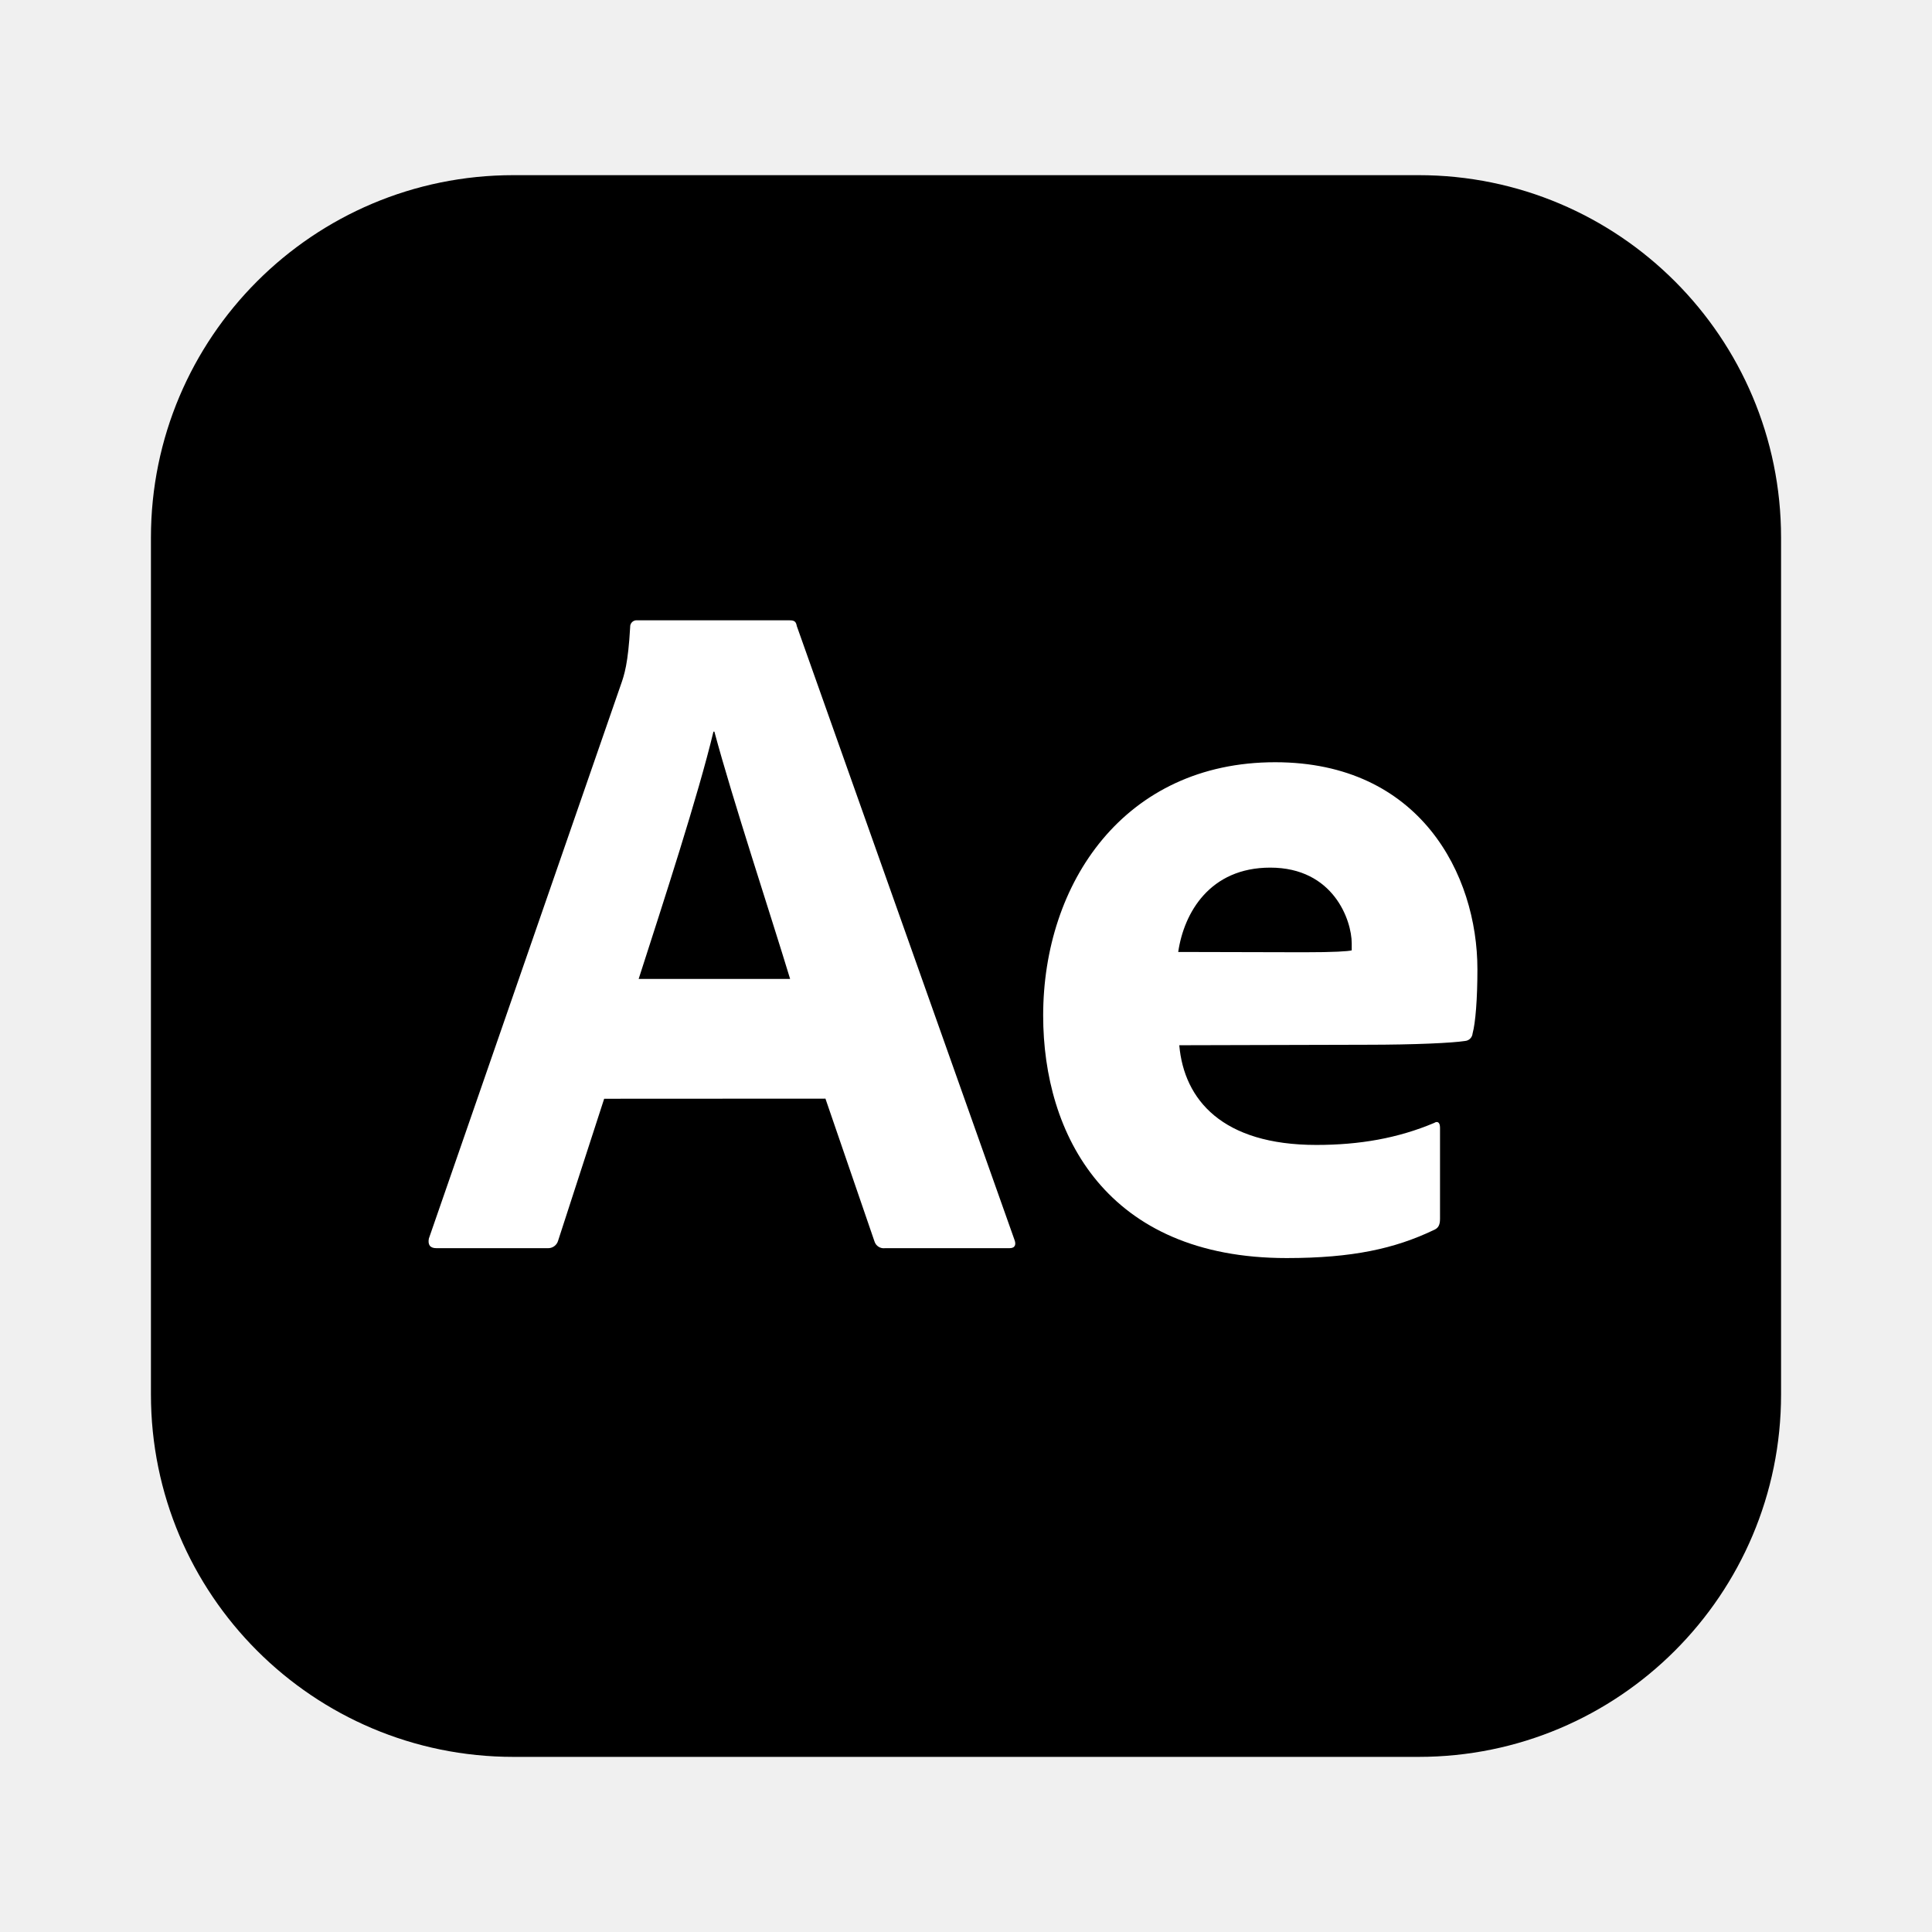
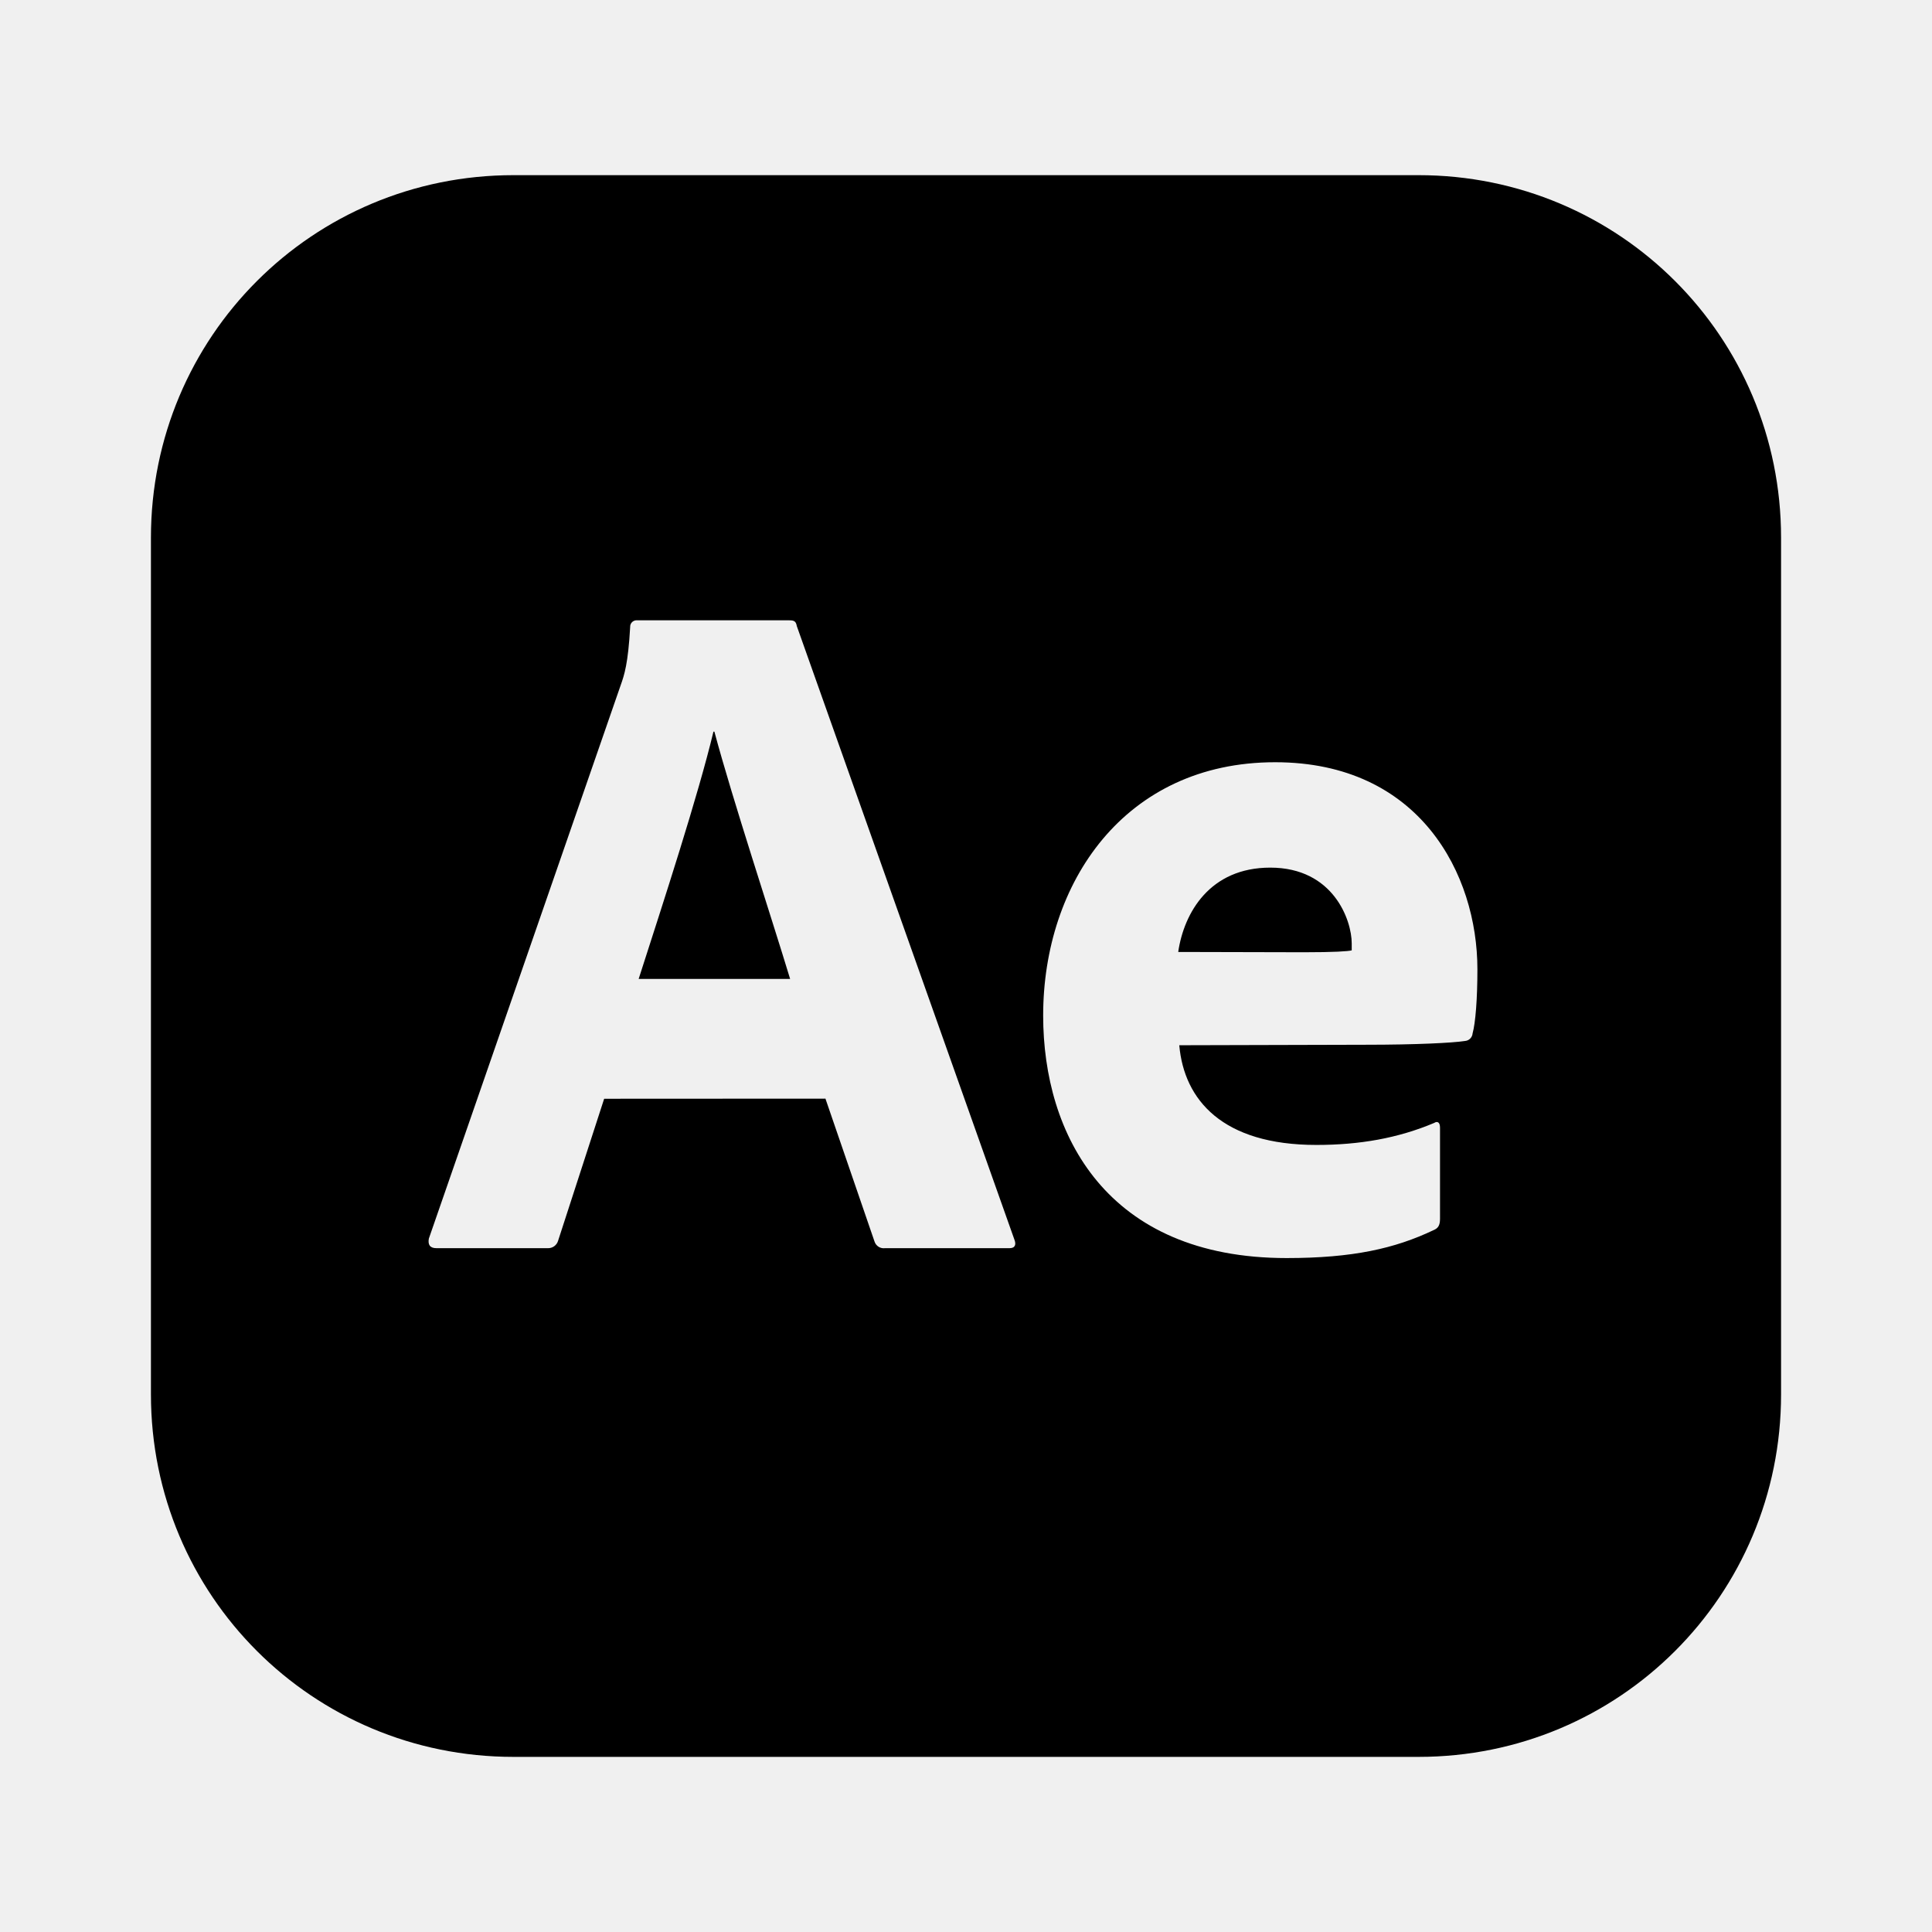
<svg xmlns="http://www.w3.org/2000/svg" data-name="Layer 1" id="Layer_1" viewBox="0 0 512 512" version="1.1">
  <defs id="defs1953">
    <style id="style1951">.cls-1{fill:#1f0040;}.cls-2{fill:#f7eefe;}</style>
  </defs>
-   <rect class="cls-1" height="419.17" rx="96.06" width="432" x="40" y="46.42" id="rect1955" style="fill:#000000" />
-   <rect class="cls-1" height="379.17" rx="76.06" width="392" x="60" y="66.42" id="rect1957" style="fill:#000000" />
-   <path class="cls-2" d="M160.11,291.18l-12.2,37.6a2.74,2.74,0,0,1-2.79,2H115.65c-1.78,0-2.28-1-2-2.54l50.81-146.58c1-2.79,2-5.84,2.54-15.49a1.7,1.7,0,0,1,1.52-1.78h40.64c1.28,0,1.78.25,2,1.52l57.66,162.58c.51,1.27.25,2.29-1.27,2.29h-33a2.57,2.57,0,0,1-2.8-1.78l-13-37.85Zm49.28-31.75c-5.08-16.77-15.24-47.51-20.07-65.54h-.25c-4.07,17-13.21,45-19.82,65.54Z" id="path1959" style="fill:#ffffff" />
-   <path class="cls-2" d="M312.52,277c1.27,14.48,11.43,26.42,36.33,26.42,11.43,0,21.59-1.77,31.24-5.84.77-.51,1.53-.25,1.53,1.27v24.13c0,1.78-.51,2.54-1.78,3.05-10.16,4.83-21.34,7.37-38.87,7.37-47.75,0-64.52-32.77-64.52-64.27C276.45,234,298,202,337.93,202c38.35,0,53.6,29.72,53.6,54.87,0,7.87-.51,14.22-1.28,17a2.18,2.18,0,0,1-2,2c-3.3.51-13,1-26.16,1Zm33-24.64c8.12,0,11.68-.25,12.7-.5V250c0-6.1-4.83-20.07-21.59-20.07-16,0-22.87,11.94-24.39,22.35Z" id="path1961" style="fill:#ffffff" />
+   <path id="rect1955" style="fill:#000000" class="cls-1" d="M 136.061 46.42 C 82.843 46.42 40 89.263 40 142.48 L 40 369.529 C 40 422.747 82.843 465.59 136.061 465.59 L 375.939 465.59 C 429.157 465.59 472 422.747 472 369.529 L 472 142.48 C 472 89.263 429.157 46.42 375.939 46.42 L 136.061 46.42 z M 168.52 164.391 L 209.16 164.391 C 210.44 164.391 210.94 164.64 211.16 165.91 L 268.82 328.49 C 269.33 329.76 269.071 330.779 267.551 330.779 L 234.551 330.779 A 2.57 2.57 0 0 1 231.75 329 L 218.75 291.15 L 160.109 291.18 L 147.91 328.779 A 2.74 2.74 0 0 1 145.119 330.779 L 115.65 330.779 C 113.87 330.779 113.37 329.78 113.65 328.24 L 164.461 181.66 C 165.461 178.87 166.46 175.82 167 166.17 A 1.7 1.7 0 0 1 168.52 164.391 z M 189.07 193.891 C 185 210.891 175.86 238.89 169.25 259.43 L 209.391 259.43 C 204.311 242.66 194.15 211.921 189.32 193.891 L 189.07 193.891 z M 337.93 202 C 376.28 202 391.529 231.719 391.529 256.869 C 391.529 264.739 391.02 271.089 390.25 273.869 A 2.18 2.18 0 0 1 388.25 275.869 C 384.95 276.379 375.25 276.869 362.09 276.869 L 312.52 277 C 313.79 291.48 323.95 303.42 348.85 303.42 C 360.28 303.42 370.44 301.65 380.09 297.58 C 380.86 297.07 381.619 297.33 381.619 298.85 L 381.619 322.98 C 381.619 324.76 381.11 325.519 379.84 326.029 C 369.68 330.859 358.501 333.4 340.971 333.4 C 293.221 333.4 276.449 300.631 276.449 269.131 C 276.449 234.001 298 202 337.93 202 z M 336.631 229.93 C 320.631 229.93 313.76 241.869 312.24 252.279 L 345.52 252.359 C 353.64 252.359 357.201 252.109 358.221 251.859 L 358.221 250 C 358.221 243.9 353.391 229.93 336.631 229.93 z " />
</svg>
